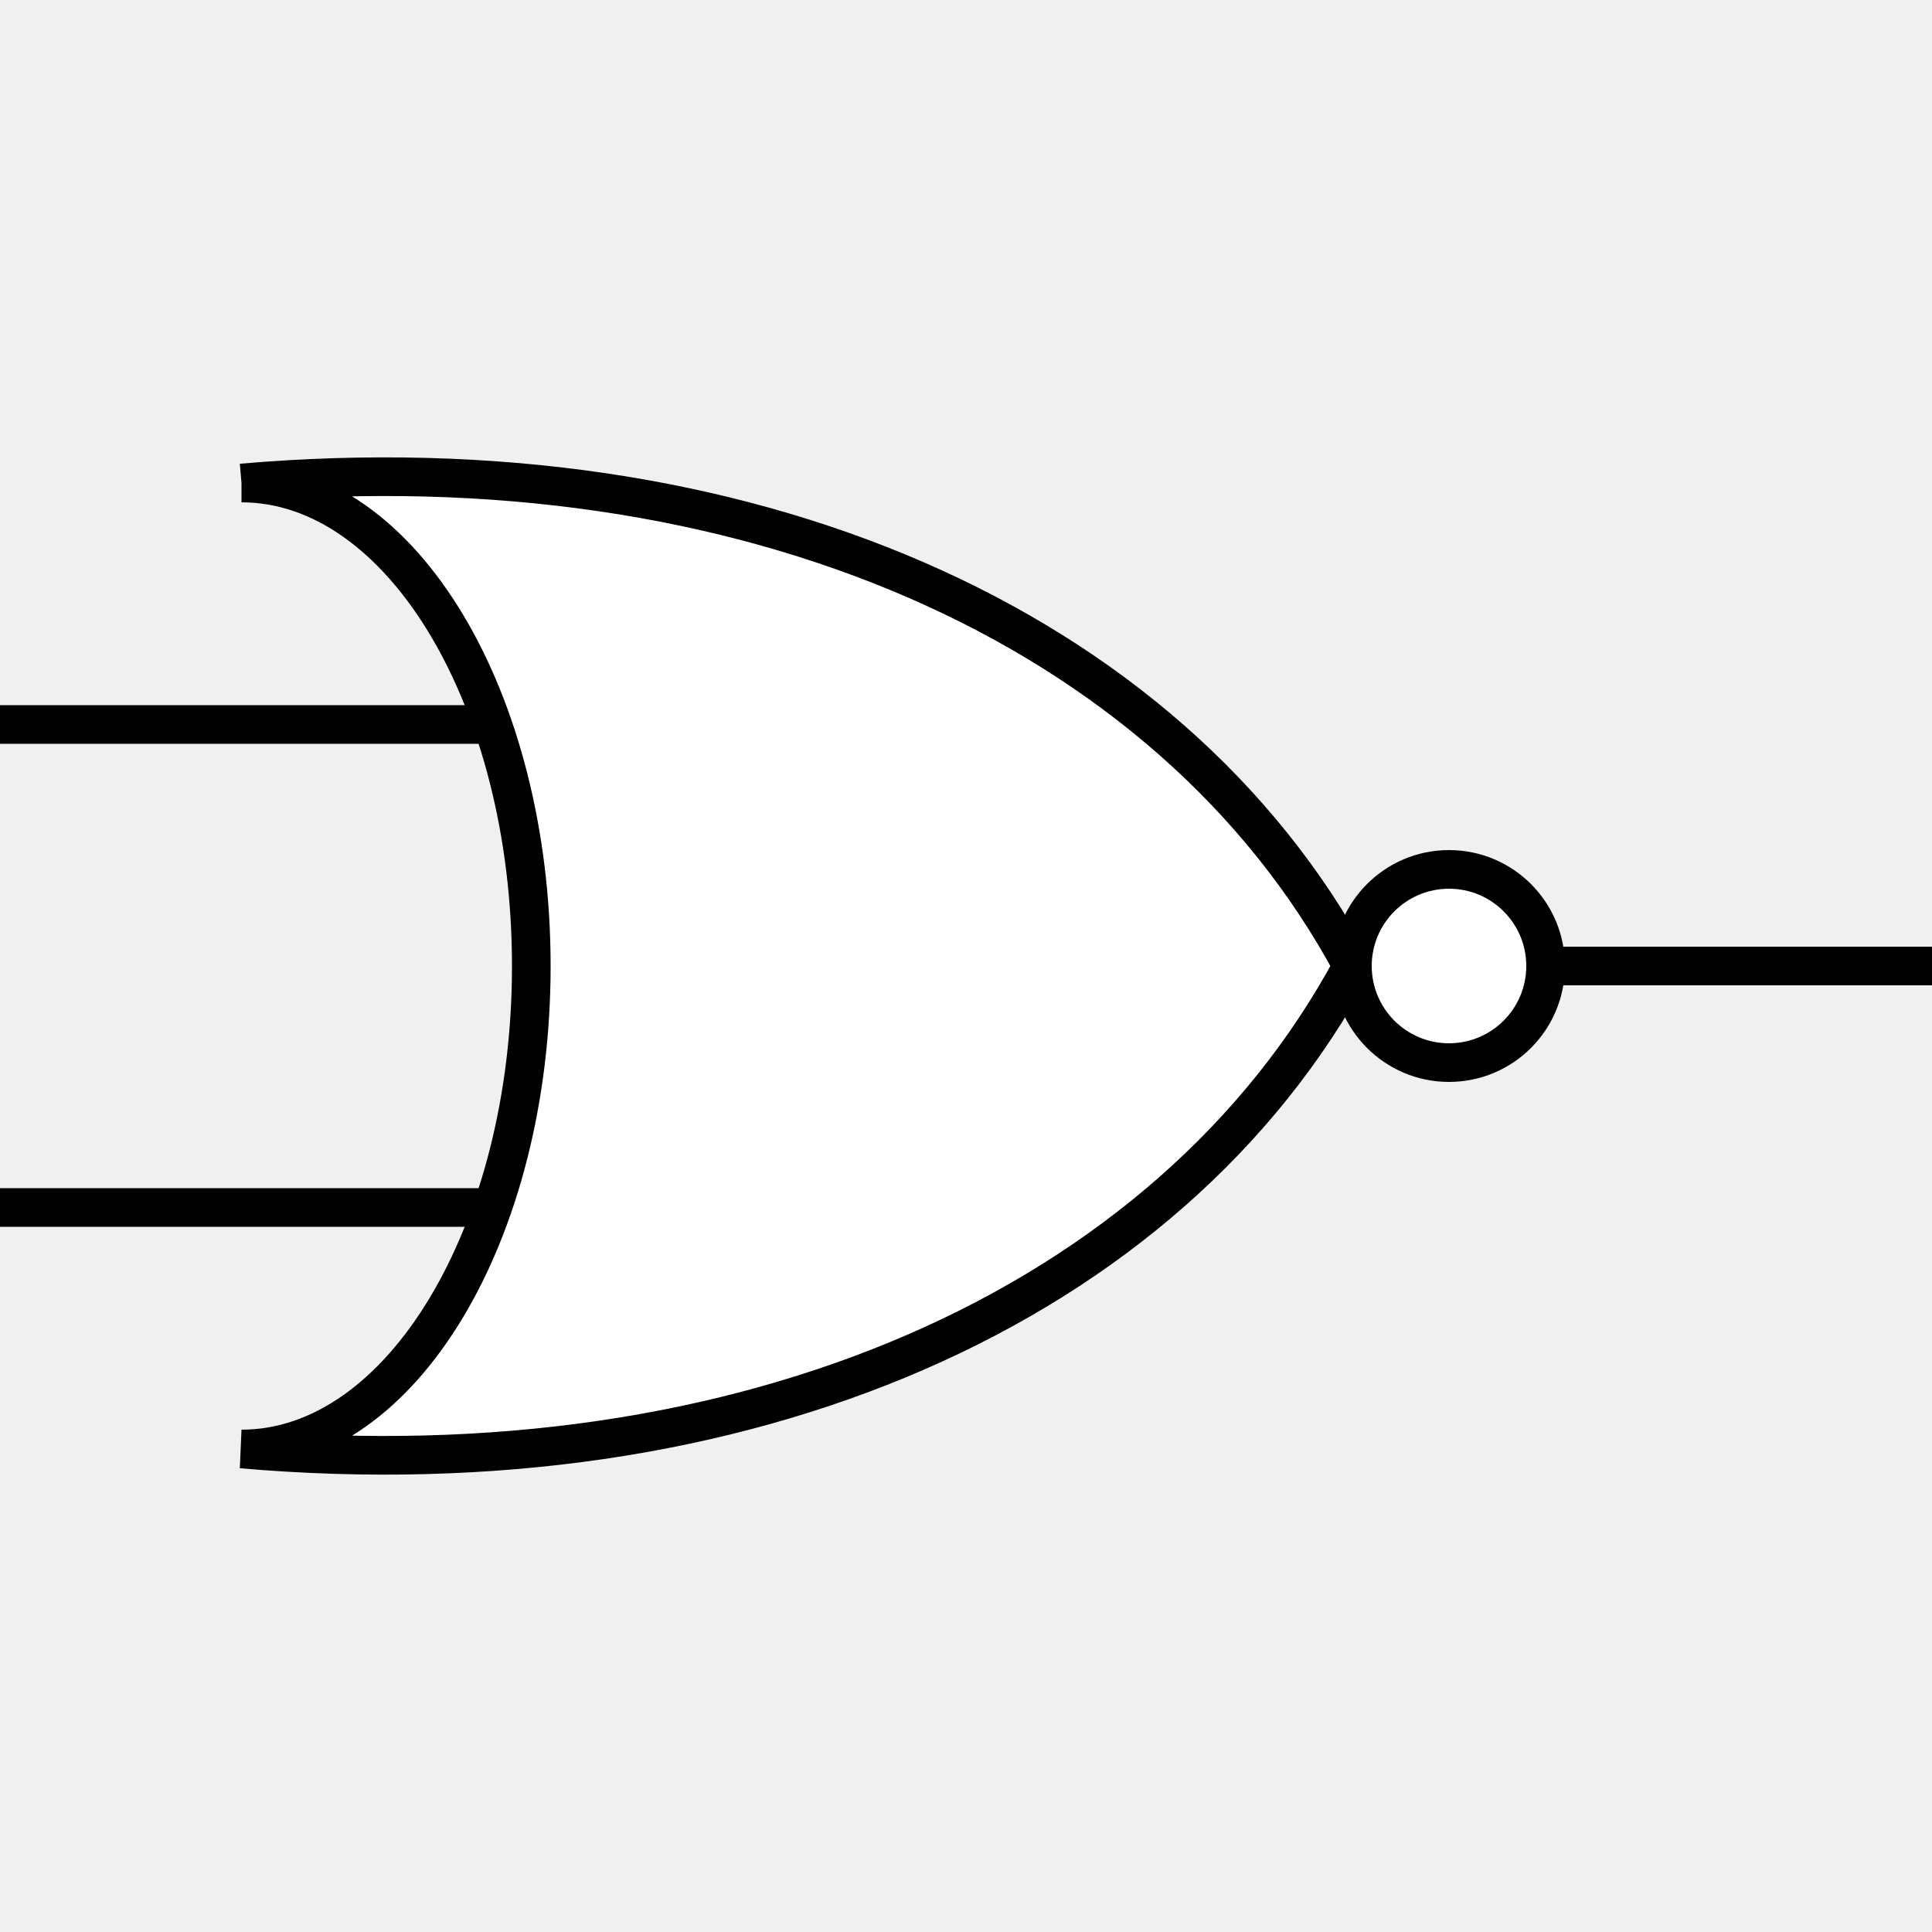
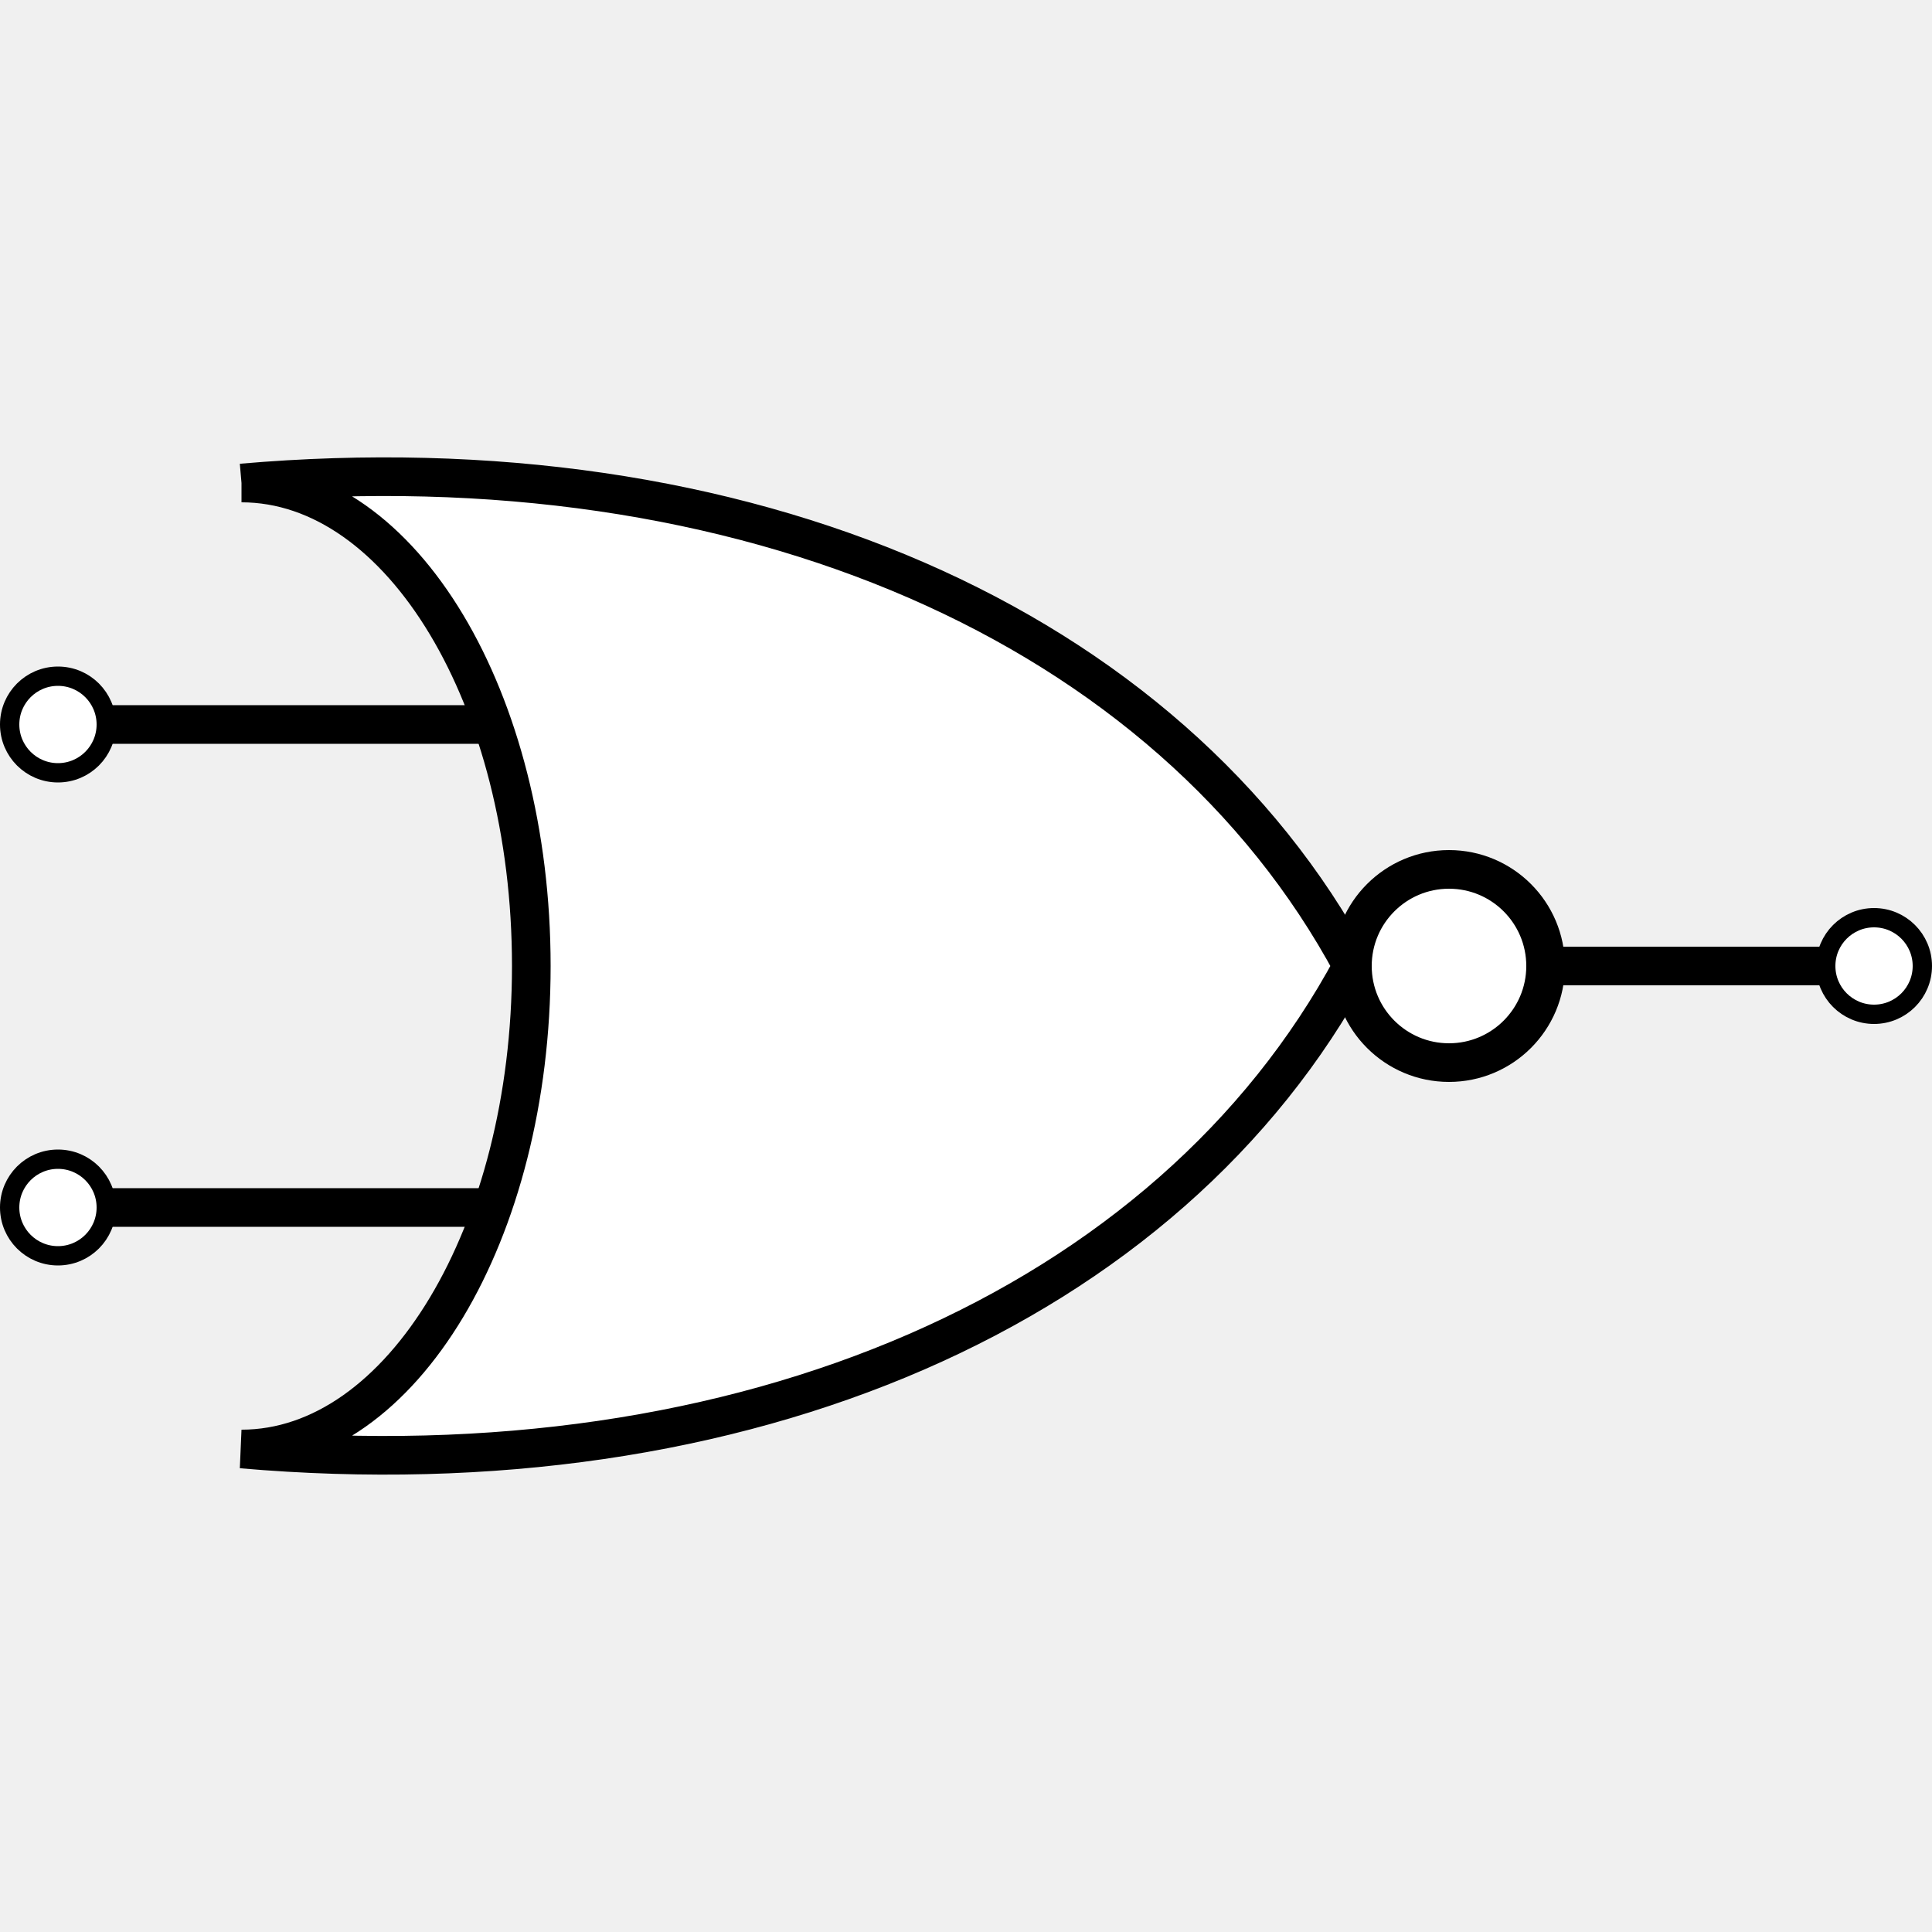
<svg xmlns="http://www.w3.org/2000/svg" width="100" height="100" viewBox="0 0 100 100">
+   <circle class="connector input" cx="3" cy="37.5" r="2.5" stroke="black" stroke-width="1" fill="white" />
+   <line x1="5" y1="37.5" x2="25" y2="37.5" stroke="black" stroke-width="2" />
+   <circle class="connector input" cx="3" cy="62.5" r="2.5" stroke="black" stroke-width="1" fill="white" />
+   <line x1="5" y1="62.5" x2="25" y2="62.5" stroke="black" stroke-width="2" />
  <path d="M 12.5,25 A 75 55 -25 0 1 70 50 L 70,50 A 75 55 25 0 1 12.5 75 L 12.5,75 A 15 25 0 0 0 12.5 25" stroke="black" stroke-width="2" fill="white" />
  <circle cx="75" cy="50" r="5" stroke="black" stroke-width="2" fill="white" />
-   <line x1="0" y1="37.5" x2="25" y2="37.5" stroke="black" stroke-width="2" />
-   <line x1="0" y1="62.5" x2="25" y2="62.5" stroke="black" stroke-width="2" />
-   <line x1="80" y1="50" x2="100" y2="50" stroke="black" stroke-width="2" />
+   <line x1="80" y1="50" x2="95" y2="50" stroke="black" stroke-width="2" />
+   <circle class="connector output" cx="97" cy="50" r="2.5" stroke="black" stroke-width="1" fill="white" />
</svg>
